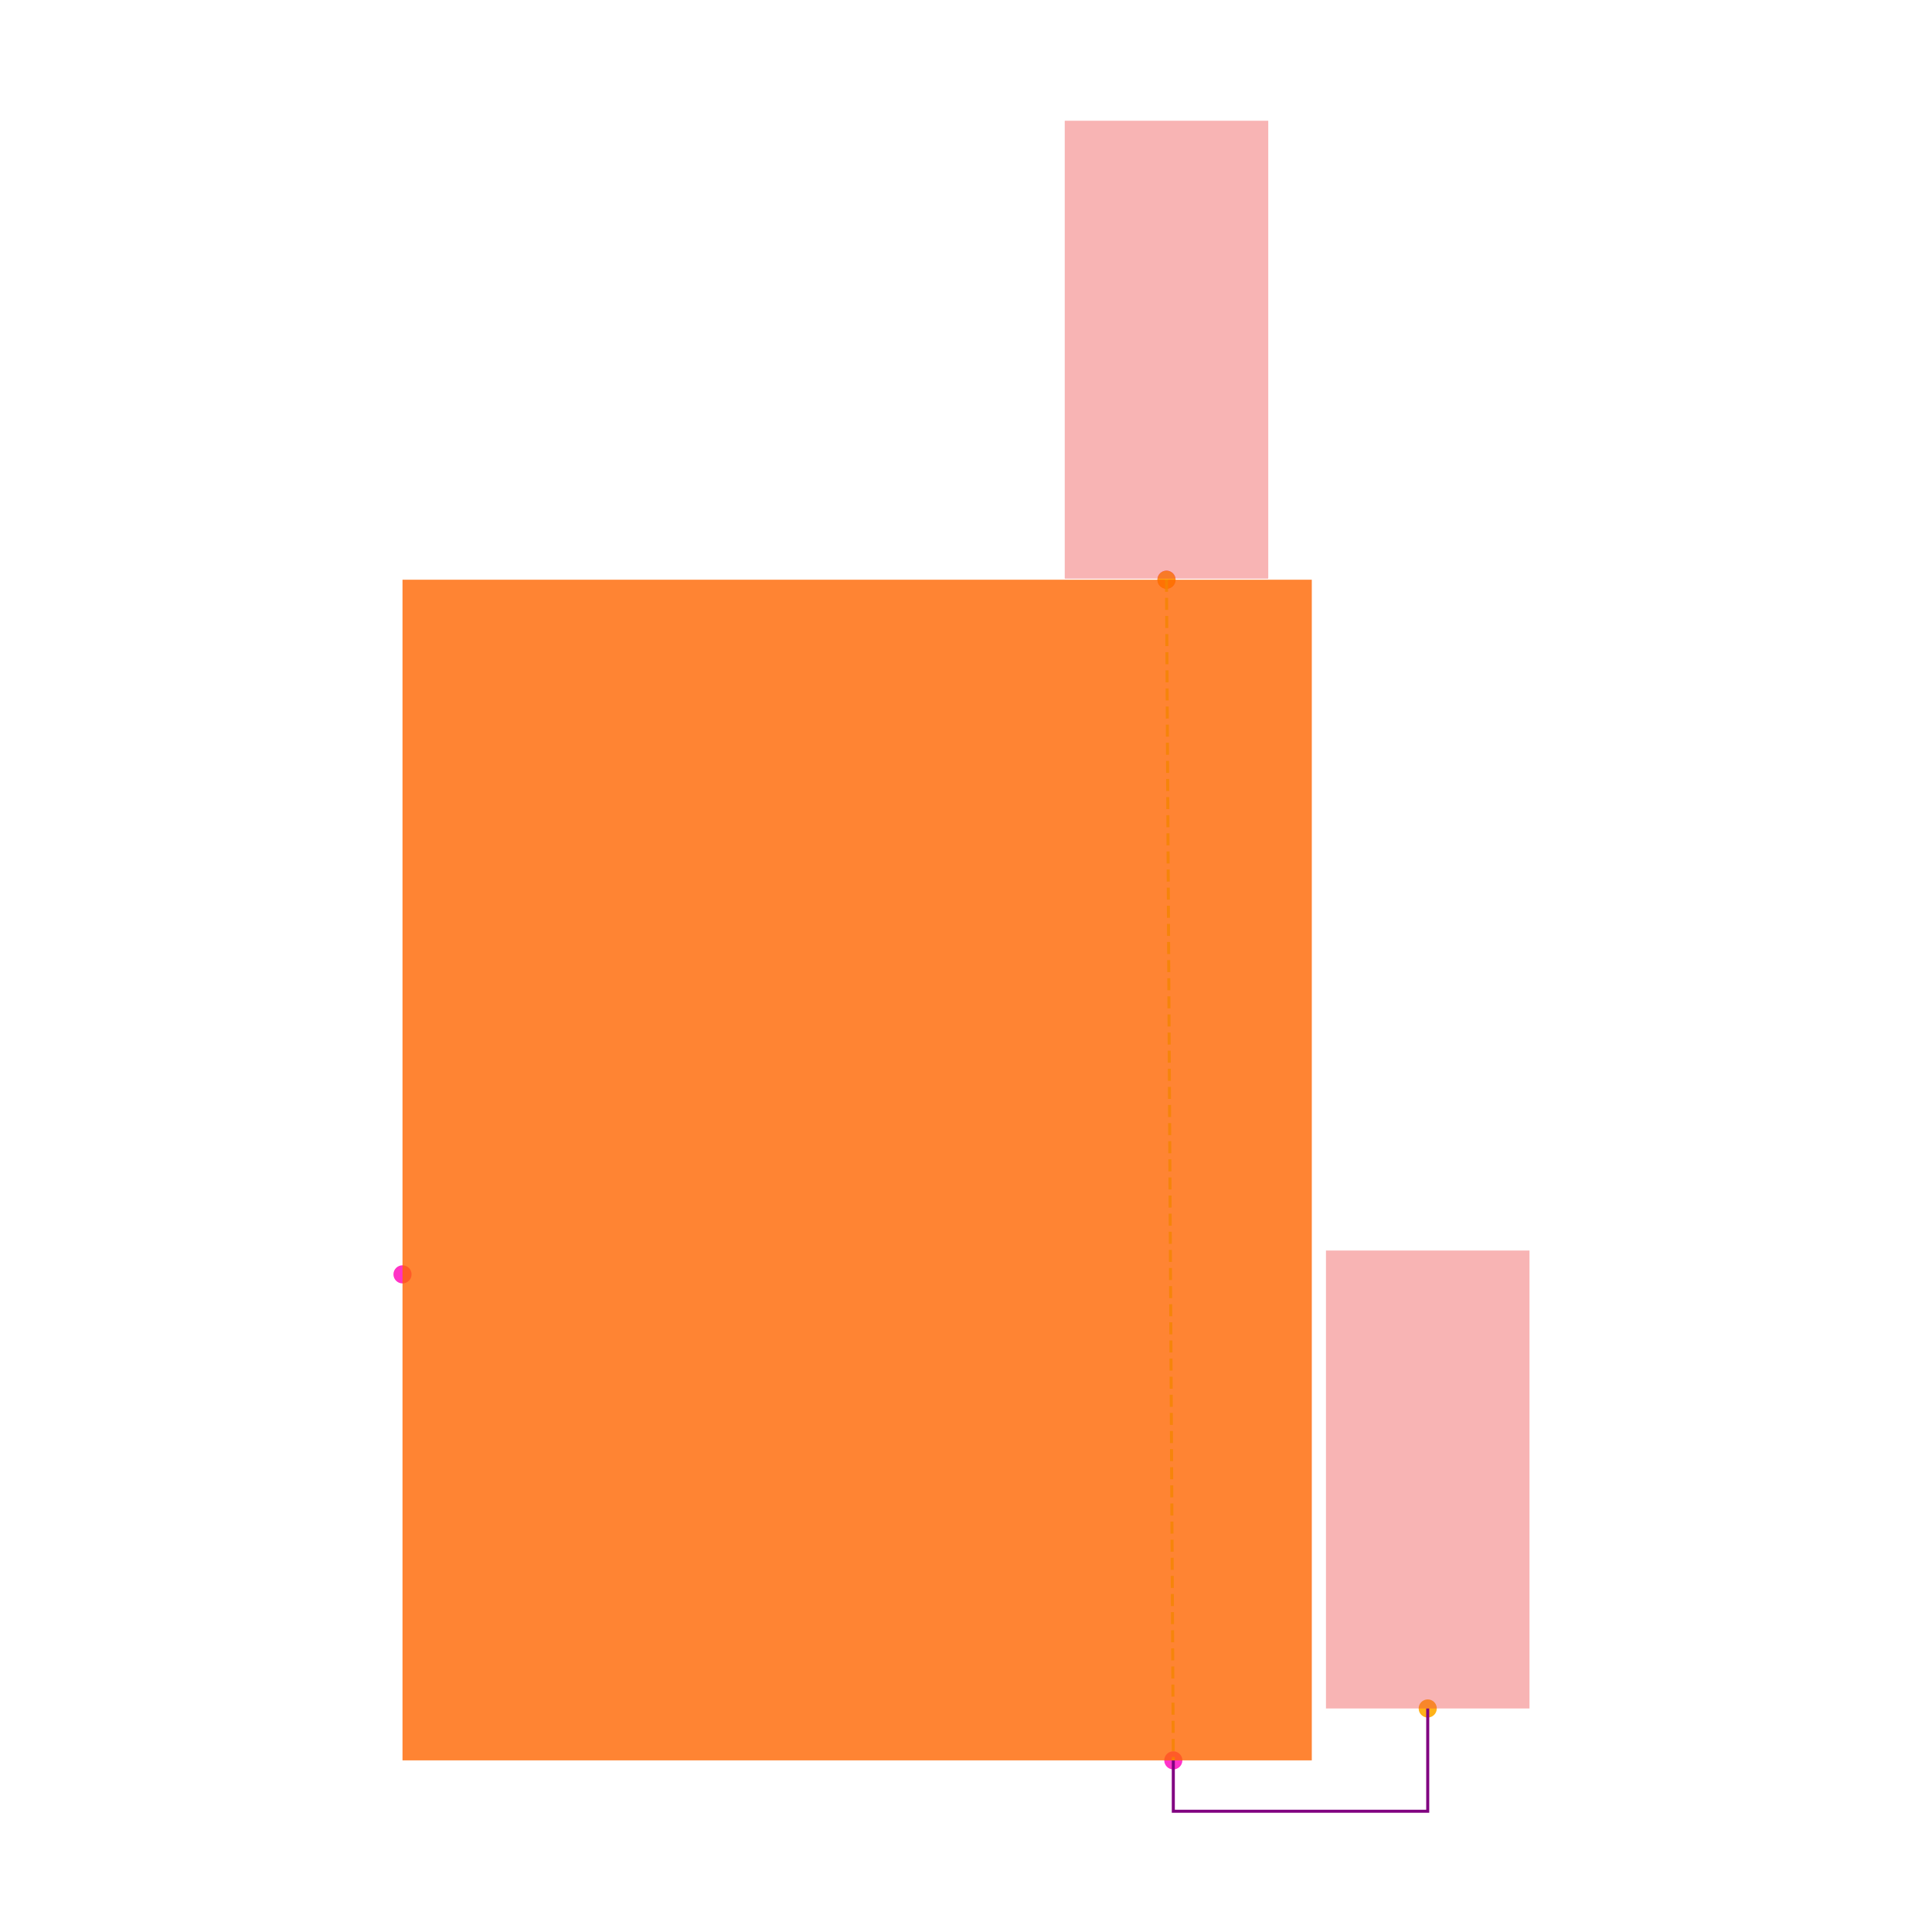
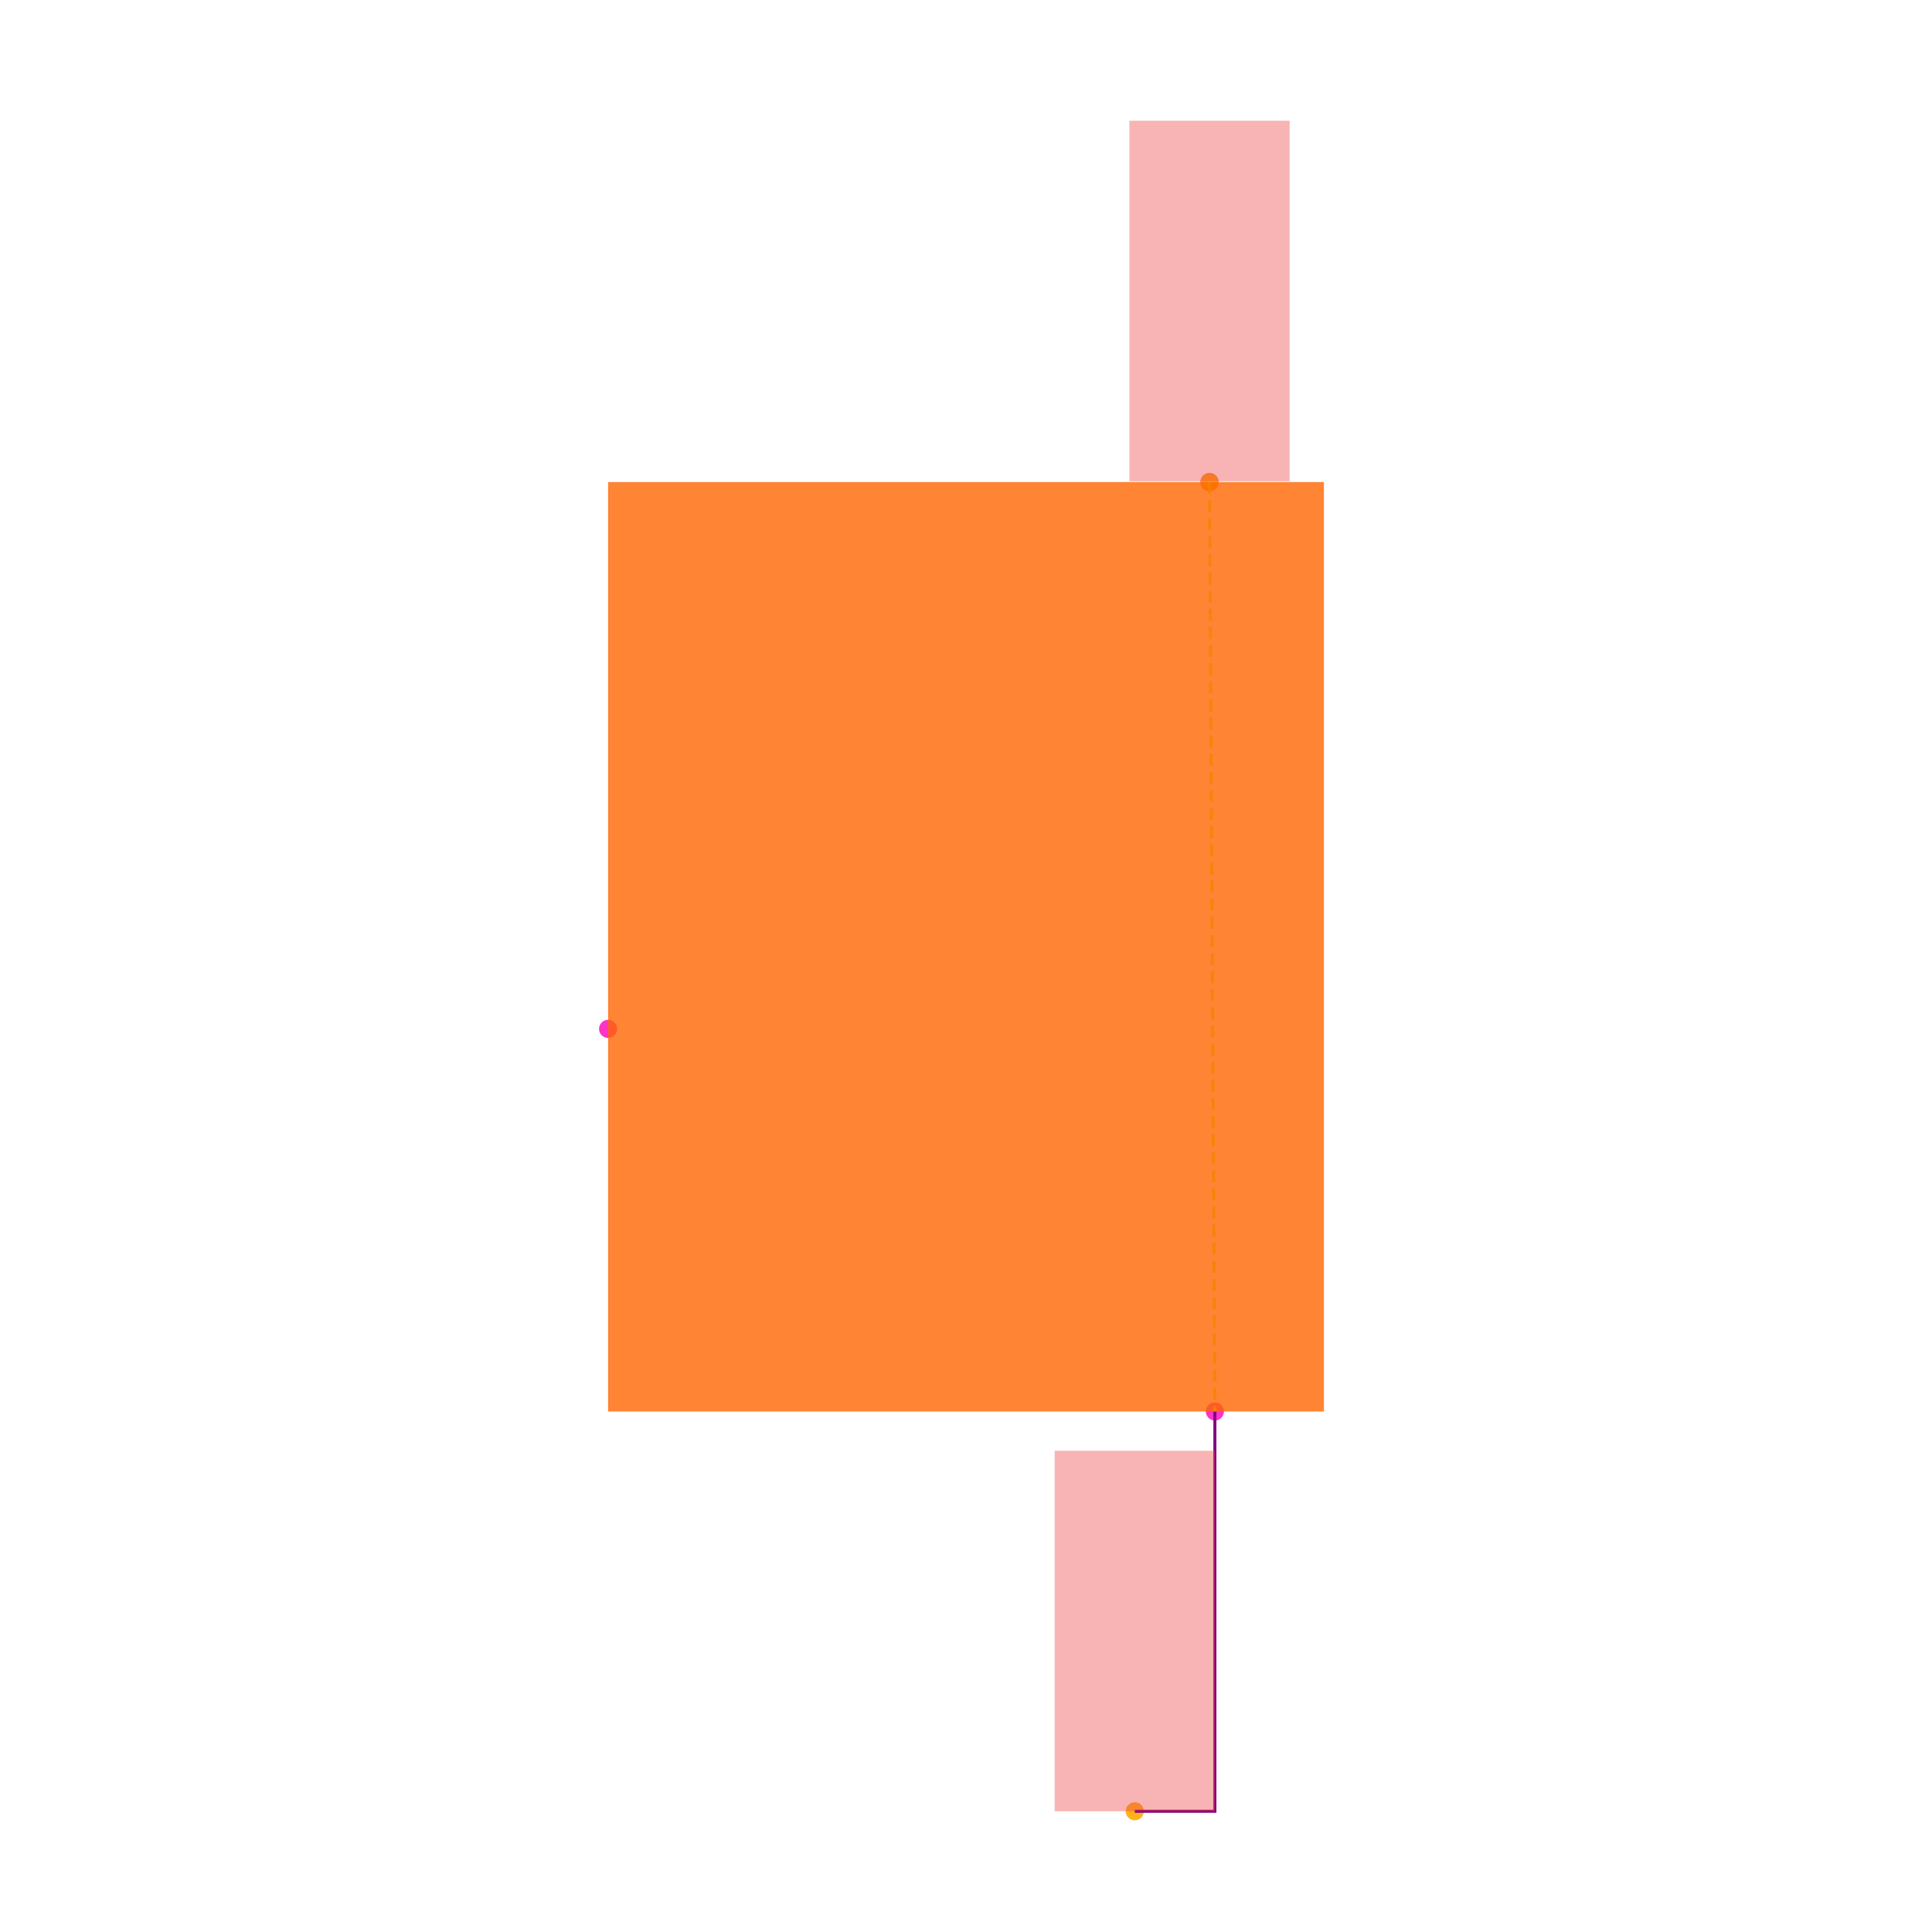
<svg xmlns="http://www.w3.org/2000/svg" width="640" height="640" viewBox="0 0 640 640">
  <rect width="100%" height="100%" fill="white" />
  <g>
-     <circle data-type="point" data-label="Q1.1 y+" data-x="0.30397715550000004" data-y="0.5800832909999993" cx="386.417" cy="192.038" r="3" fill="hsl(315, 100%, 50%, 0.8)" />
+     <circle data-type="point" data-label="Q1.1 y+" data-x="0.30397715550000004" data-y="0.5800832909999993" cx="400.67" cy="159.687" r="3" fill="hsl(315, 100%, 50%, 0.8)" />
  </g>
  <g>
-     <circle data-type="point" data-label="Q1.2 y-" data-x="0.31067575550000137" data-y="-0.5800832909999993" cx="388.675" cy="583.144" r="3" fill="hsl(316, 100%, 50%, 0.8)" />
+     <circle data-type="point" data-label="Q1.2 y-" data-x="0.31067575550000137" data-y="-0.5800832909999993" cx="402.448" cy="467.574" r="3" fill="hsl(316, 100%, 50%, 0.8)" />
  </g>
  <g>
-     <circle data-type="point" data-label="Q1.3 x-" data-x="-0.4467558855000001" data-y="-0.10250625000000019" cx="133.335" cy="422.147" r="3" fill="hsl(317, 100%, 50%, 0.8)" />
+     <circle data-type="point" data-label="Q1.3 x-" data-x="-0.4467558855000001" data-y="-0.10250625000000019" cx="201.439" cy="340.834" r="3" fill="hsl(317, 100%, 50%, 0.8)" />
  </g>
  <g>
-     <circle data-type="point" data-label="" data-x="0.30397715550000004" data-y="0.5800832909999993" cx="386.417" cy="192.038" r="3" fill="hsl(40, 100%, 50%, 0.9)" />
+     <circle data-type="point" data-label="anchorPoint orientation: y+" data-x="0.30397715550000004" data-y="0.5800832909999993" cx="400.67" cy="159.687" r="3" fill="hsl(40, 100%, 50%, 0.9)" />
  </g>
  <g>
-     <circle data-type="point" data-label="" data-x="0.5606757555000014" data-y="-0.5290832909999993" cx="472.953" cy="565.952" r="3" fill="hsl(40, 100%, 50%, 0.9)" />
+     <circle data-type="point" data-label="anchorPoint orientation: y+" data-x="0.21067575550000137" data-y="-1.0790832909999992" cx="375.91" cy="600" r="3" fill="hsl(40, 100%, 50%, 0.9)" />
  </g>
  <g>
-     <polyline data-points="0.30397715550000004,0.5800832909999993 0.31067575550000137,-0.5800832909999993" data-type="line" data-label="" points="386.417,192.038 388.675,583.144" fill="none" stroke="hsl(73, 100%, 50%, 0.8)" stroke-width="1" stroke-dasharray="4 2" />
+     <polyline data-points="0.30397715550000004,0.5800832909999993 0.31067575550000137,-0.5800832909999993" data-type="line" data-label="" points="400.67,159.687 402.448,467.574" fill="none" stroke="hsl(73, 100%, 50%, 0.8)" stroke-width="1" stroke-dasharray="4 2" />
  </g>
  <g>
-     <polyline data-points="0.31067575550000137,-0.5800832909999993 0.31067575550000137,-0.6300832909999994 0.5606757555000014,-0.6300832909999994 0.5606757555000014,-0.5290832909999993" data-type="line" data-label="" points="388.675,583.144 388.675,600 472.953,600 472.953,565.952" fill="none" stroke="purple" stroke-width="1" />
+     <polyline data-points="0.31067575550000137,-0.5800832909999993 0.31067575550000137,-1.0790832909999992 0.21067575550000137,-1.0790832909999992" data-type="line" data-label="" points="402.448,467.574 402.448,600 375.91,600" fill="none" stroke="purple" stroke-width="1" />
  </g>
  <g>
-     <rect data-type="rect" data-label="schematic_component_0" data-x="0" data-y="0" x="133.335" y="192.038" width="301.214" height="391.107" fill="hsl(24, 100%, 50%, 0.8)" stroke="black" stroke-width="0.003" />
+     <rect data-type="rect" data-label="schematic_component_0" data-x="0" data-y="0" x="201.439" y="159.687" width="237.122" height="307.887" fill="hsl(24, 100%, 50%, 0.8)" stroke="black" stroke-width="0.004" />
  </g>
  <g>
-     <rect data-type="rect" data-label="netId: V3_3 globalConnNetId: connectivity_net0" data-x="0.30397715550000004" data-y="0.8060832909999993" x="352.706" y="40" width="67.422" height="151.701" fill="#ef444466" stroke="#ef4444" stroke-width="0.003" />
+     <rect data-type="rect" data-label="netId: V3_3 globalConnNetId: connectivity_net0" data-x="0.30397715550000004" data-y="0.8060832909999993" x="374.132" y="40" width="53.076" height="119.422" fill="#ef444466" stroke="#ef4444" stroke-width="0.004" />
  </g>
  <g>
-     <rect data-type="rect" data-label="netId: V3_3 globalConnNetId: connectivity_net0" data-x="0.5606757555000014" data-y="-0.3040832909999993" x="439.242" y="414.251" width="67.422" height="151.701" fill="#ef444466" stroke="#ef4444" stroke-width="0.003" />
+     <rect data-type="rect" data-label="netId: V3_3 globalConnNetId: connectivity_net0" data-x="0.21067575550000137" data-y="-0.8540832909999992" x="349.371" y="480.578" width="53.076" height="119.422" fill="#ef444466" stroke="#ef4444" stroke-width="0.004" />
  </g>
  <g id="crosshair" style="display: none">
    <line id="crosshair-h" y1="0" y2="640" stroke="#666" stroke-width="0.5" />
    <line id="crosshair-v" x1="0" x2="640" stroke="#666" stroke-width="0.5" />
    <text id="coordinates" font-family="monospace" font-size="12" fill="#666" />
  </g>
</svg>
